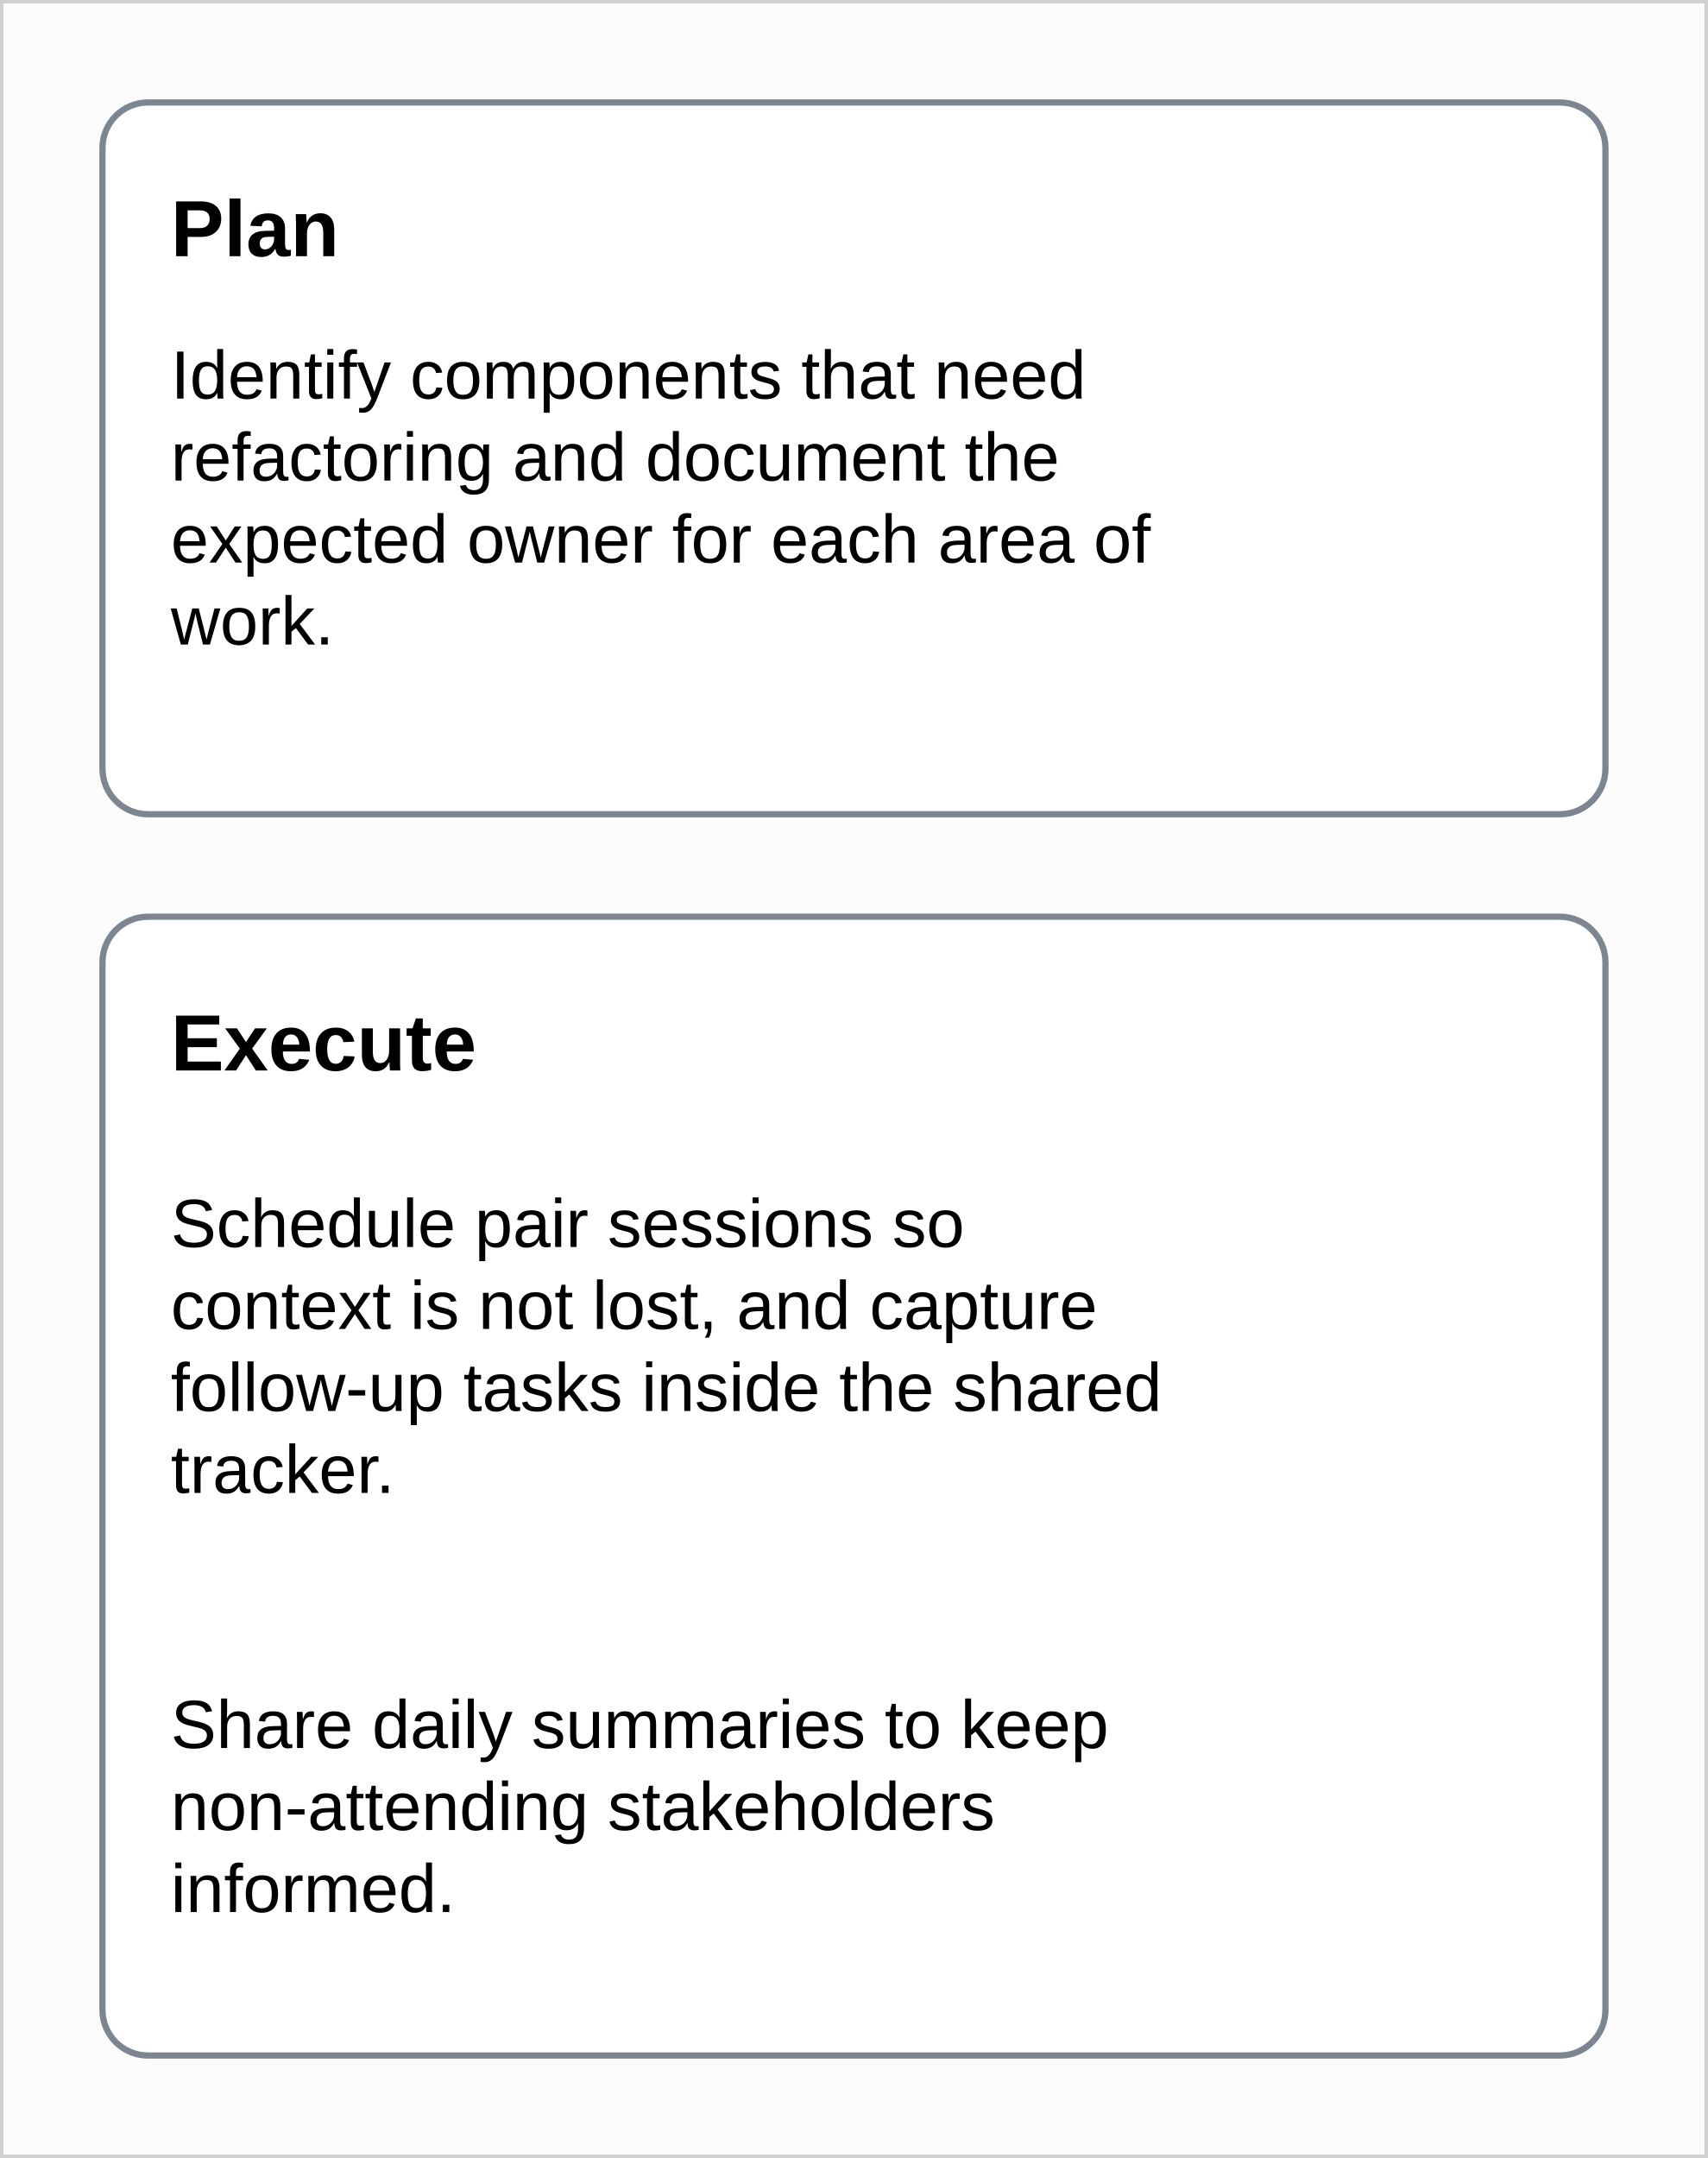
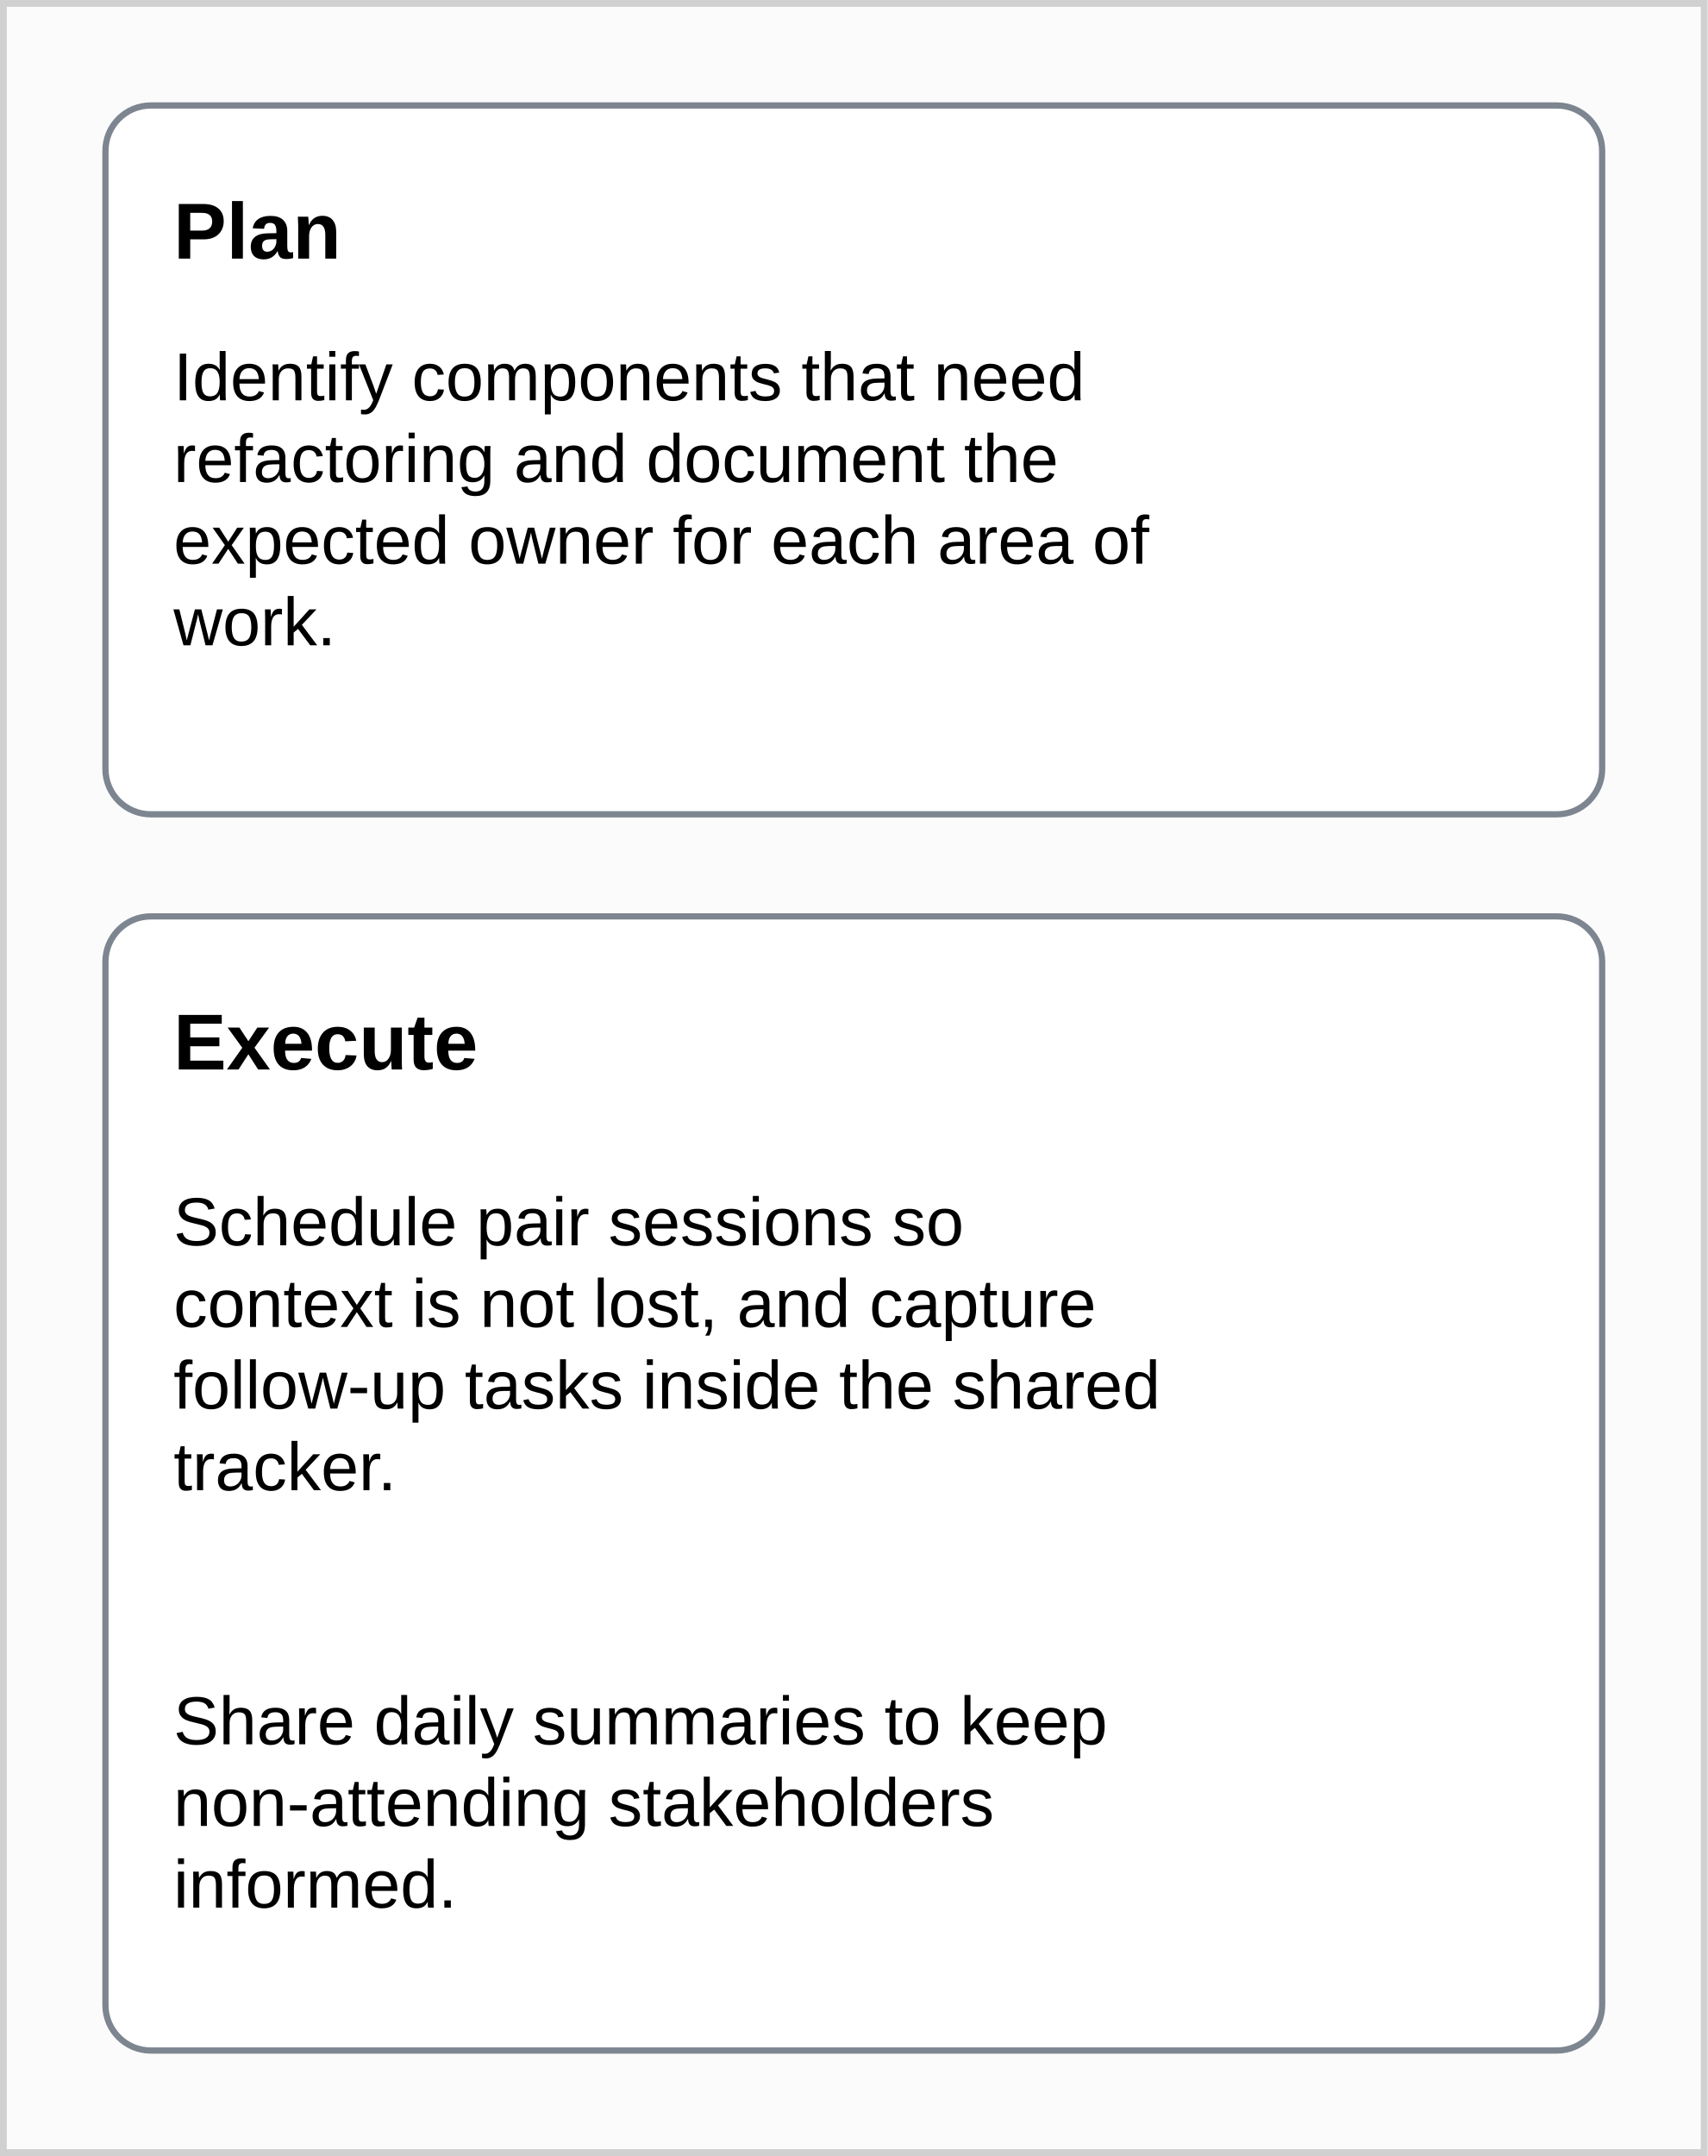
- <svg xmlns="http://www.w3.org/2000/svg" viewBox="0 0 300 379" width="300" height="379">
-   <rect x="0" y="0" width="300" height="379" fill="#fff" />
+ <svg xmlns="http://www.w3.org/2000/svg" viewBox="-0.6 -0.6 301.2 380.2" width="301.2" height="380.2">
+   <rect x="-0.6" y="-0.6" width="301.2" height="380.2" fill="#fff" />
  <style>
    .board { fill: #fbfbfb; stroke: #d0d0d0; stroke-width: 1.2; }
    .card { fill: white; stroke: #7d8590; stroke-width: 1.1; rx: 8; ry: 8; }
    .title { font-size: 14; font-weight: 600; }
    .body { font-size: 12; }
  </style>
  <g transform="translate(0, 0)">
    <rect x="0" y="0" width="300" height="379" class="board" />
    <g transform="translate(18, 18)">
      <g transform="translate(0, 0)">
        <rect x="0" y="0" width="264" height="125" class="card" />
        <g transform="translate(12, 12)">
          <text class="title" font-family="Arial" y="15">Plan</text>
        </g>
        <g transform="translate(12, 37)">
          <text class="body" font-family="Arial" y="15">
            <tspan x="0" dy="0">Identify components that need</tspan>
            <tspan x="0" dy="1.2em">refactoring and document the</tspan>
            <tspan x="0" dy="1.2em">expected owner for each area of</tspan>
            <tspan x="0" dy="1.2em">work.</tspan>
          </text>
        </g>
      </g>
    </g>
    <g transform="translate(18, 161)">
      <g transform="translate(0, 0)">
        <rect x="0" y="0" width="264" height="200" class="card" />
        <g transform="translate(12, 12)">
          <text class="title" font-family="Arial" y="15">Execute</text>
        </g>
        <g transform="translate(12, 43)">
          <text class="body" font-family="Arial" y="15">
            <tspan x="0" dy="0">Schedule pair sessions so</tspan>
            <tspan x="0" dy="1.2em">context is not lost, and capture</tspan>
            <tspan x="0" dy="1.2em">follow-up tasks inside the shared</tspan>
            <tspan x="0" dy="1.2em">tracker.</tspan>
          </text>
        </g>
        <g transform="translate(12, 131)">
          <text class="body" font-family="Arial" y="15">
            <tspan x="0" dy="0">Share daily summaries to keep</tspan>
            <tspan x="0" dy="1.2em">non-attending stakeholders</tspan>
            <tspan x="0" dy="1.2em">informed.</tspan>
          </text>
        </g>
      </g>
    </g>
  </g>
</svg>
